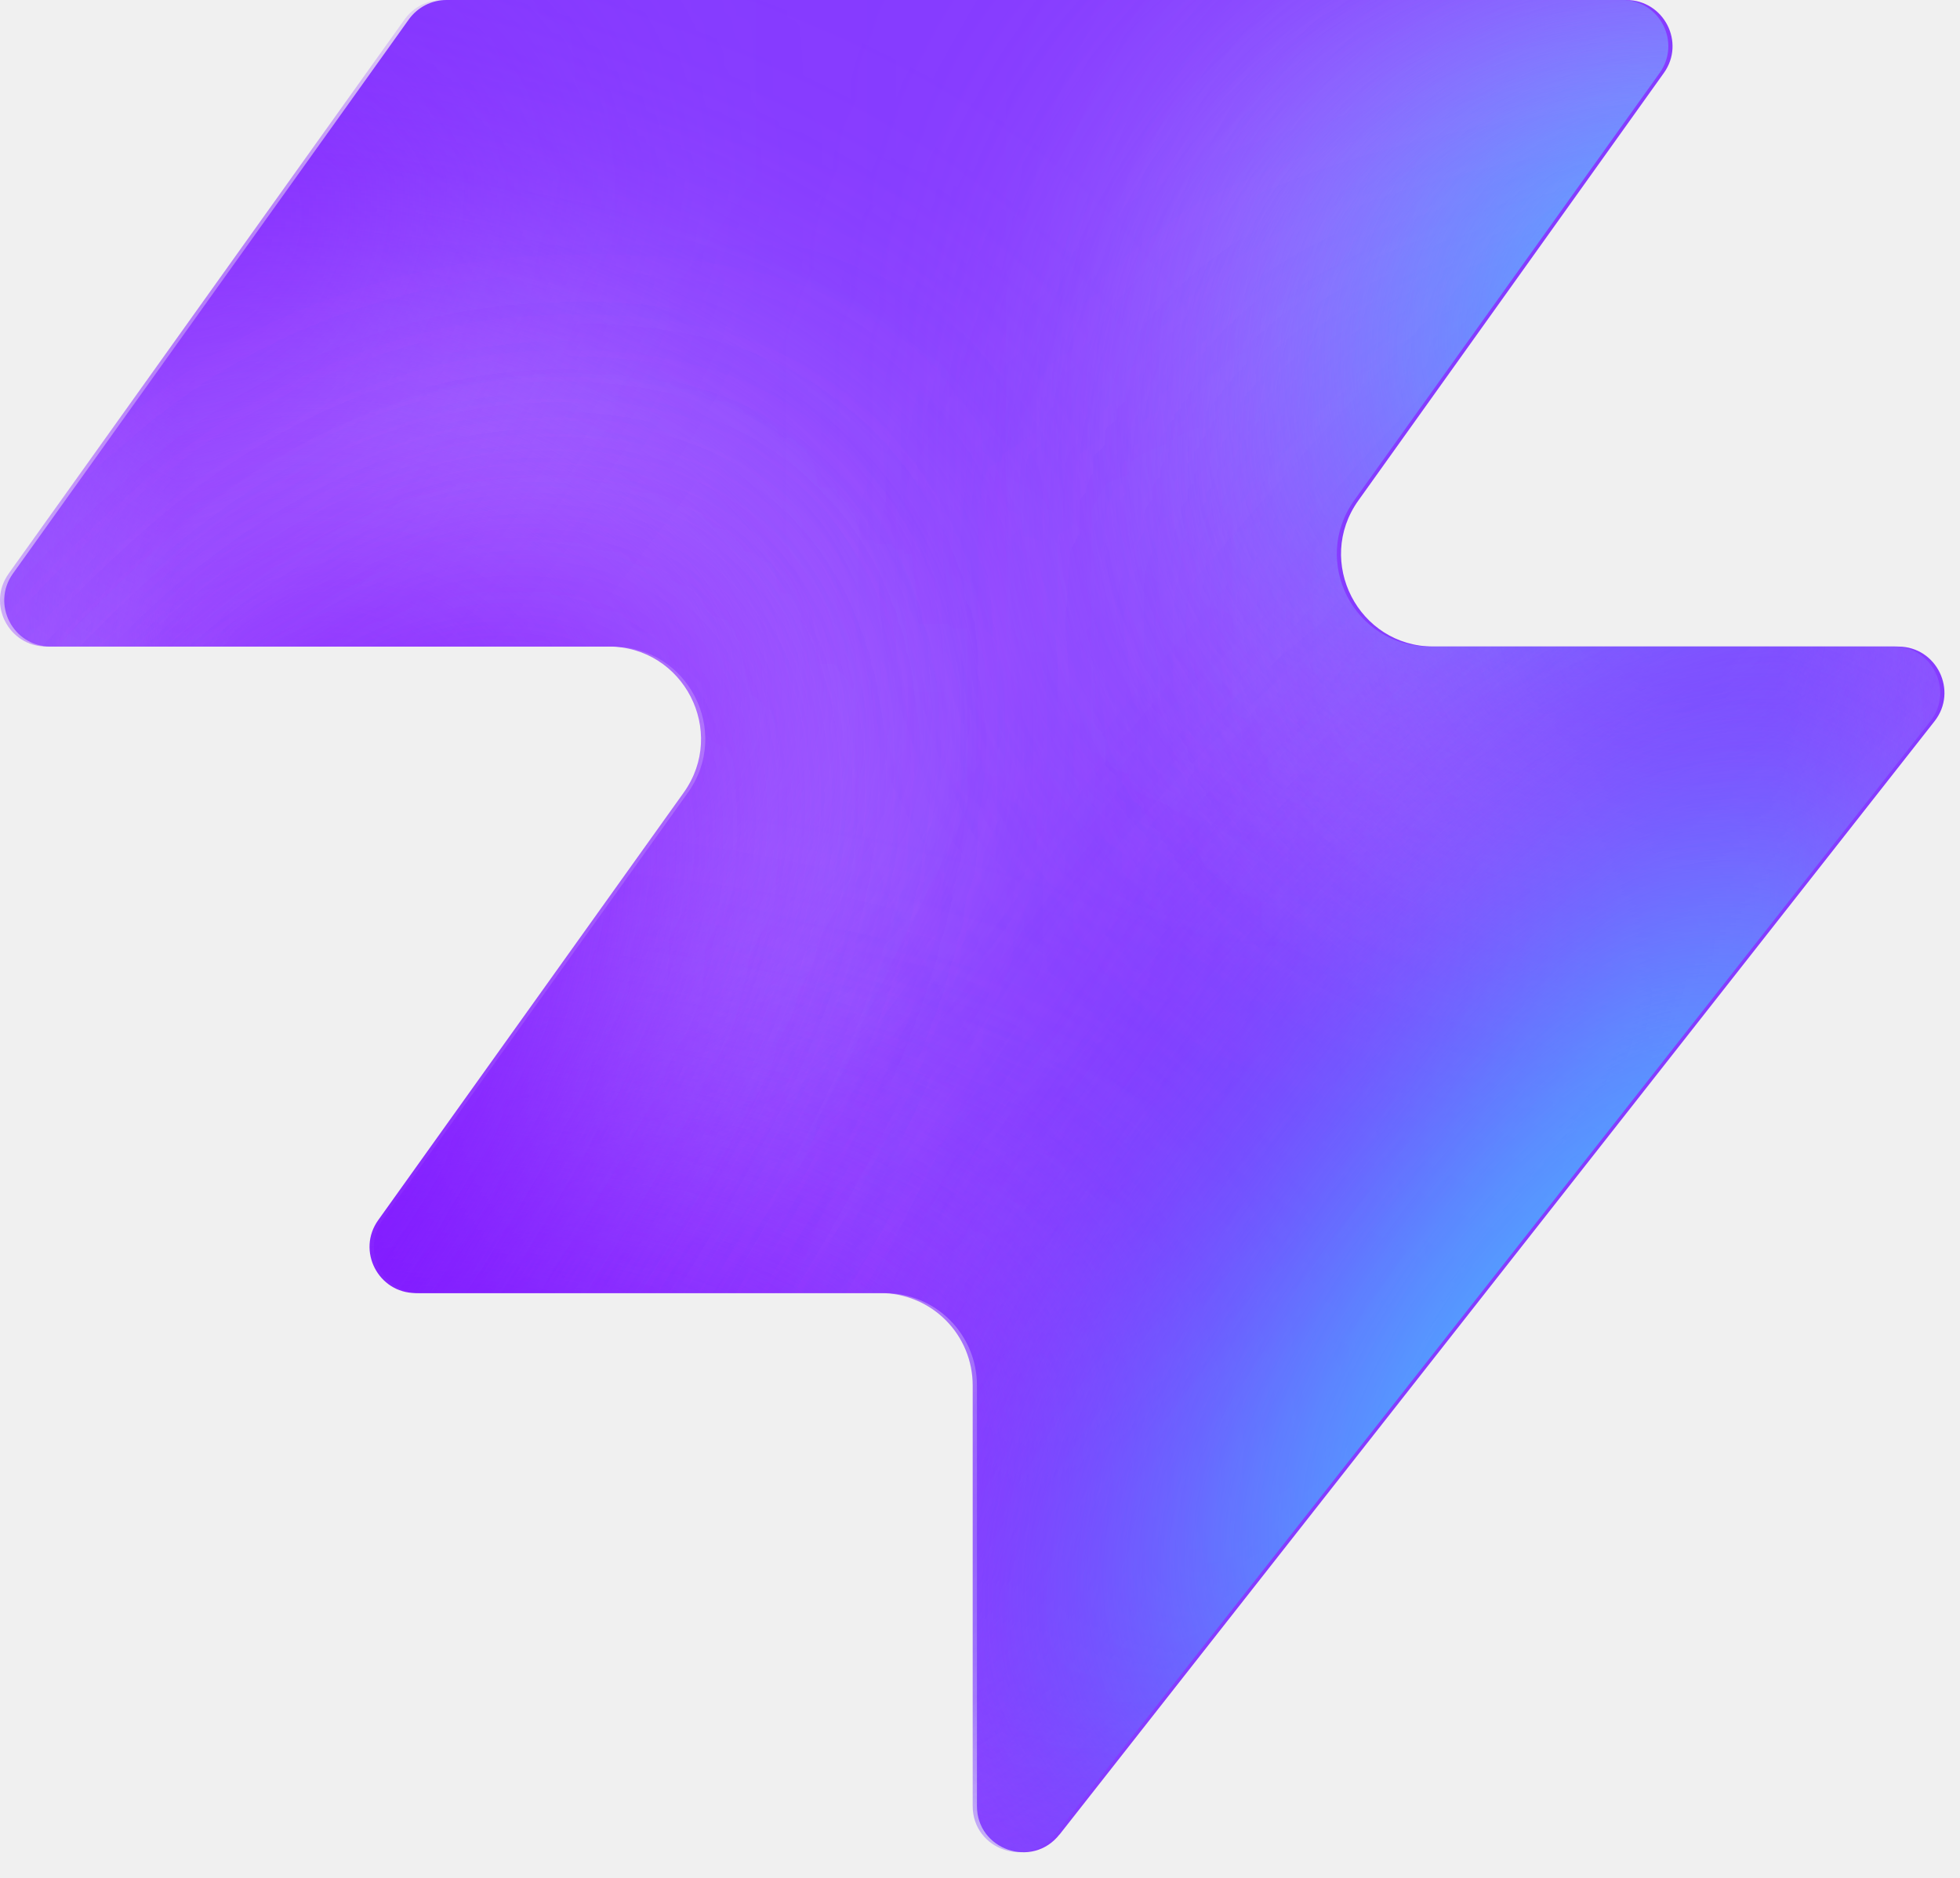
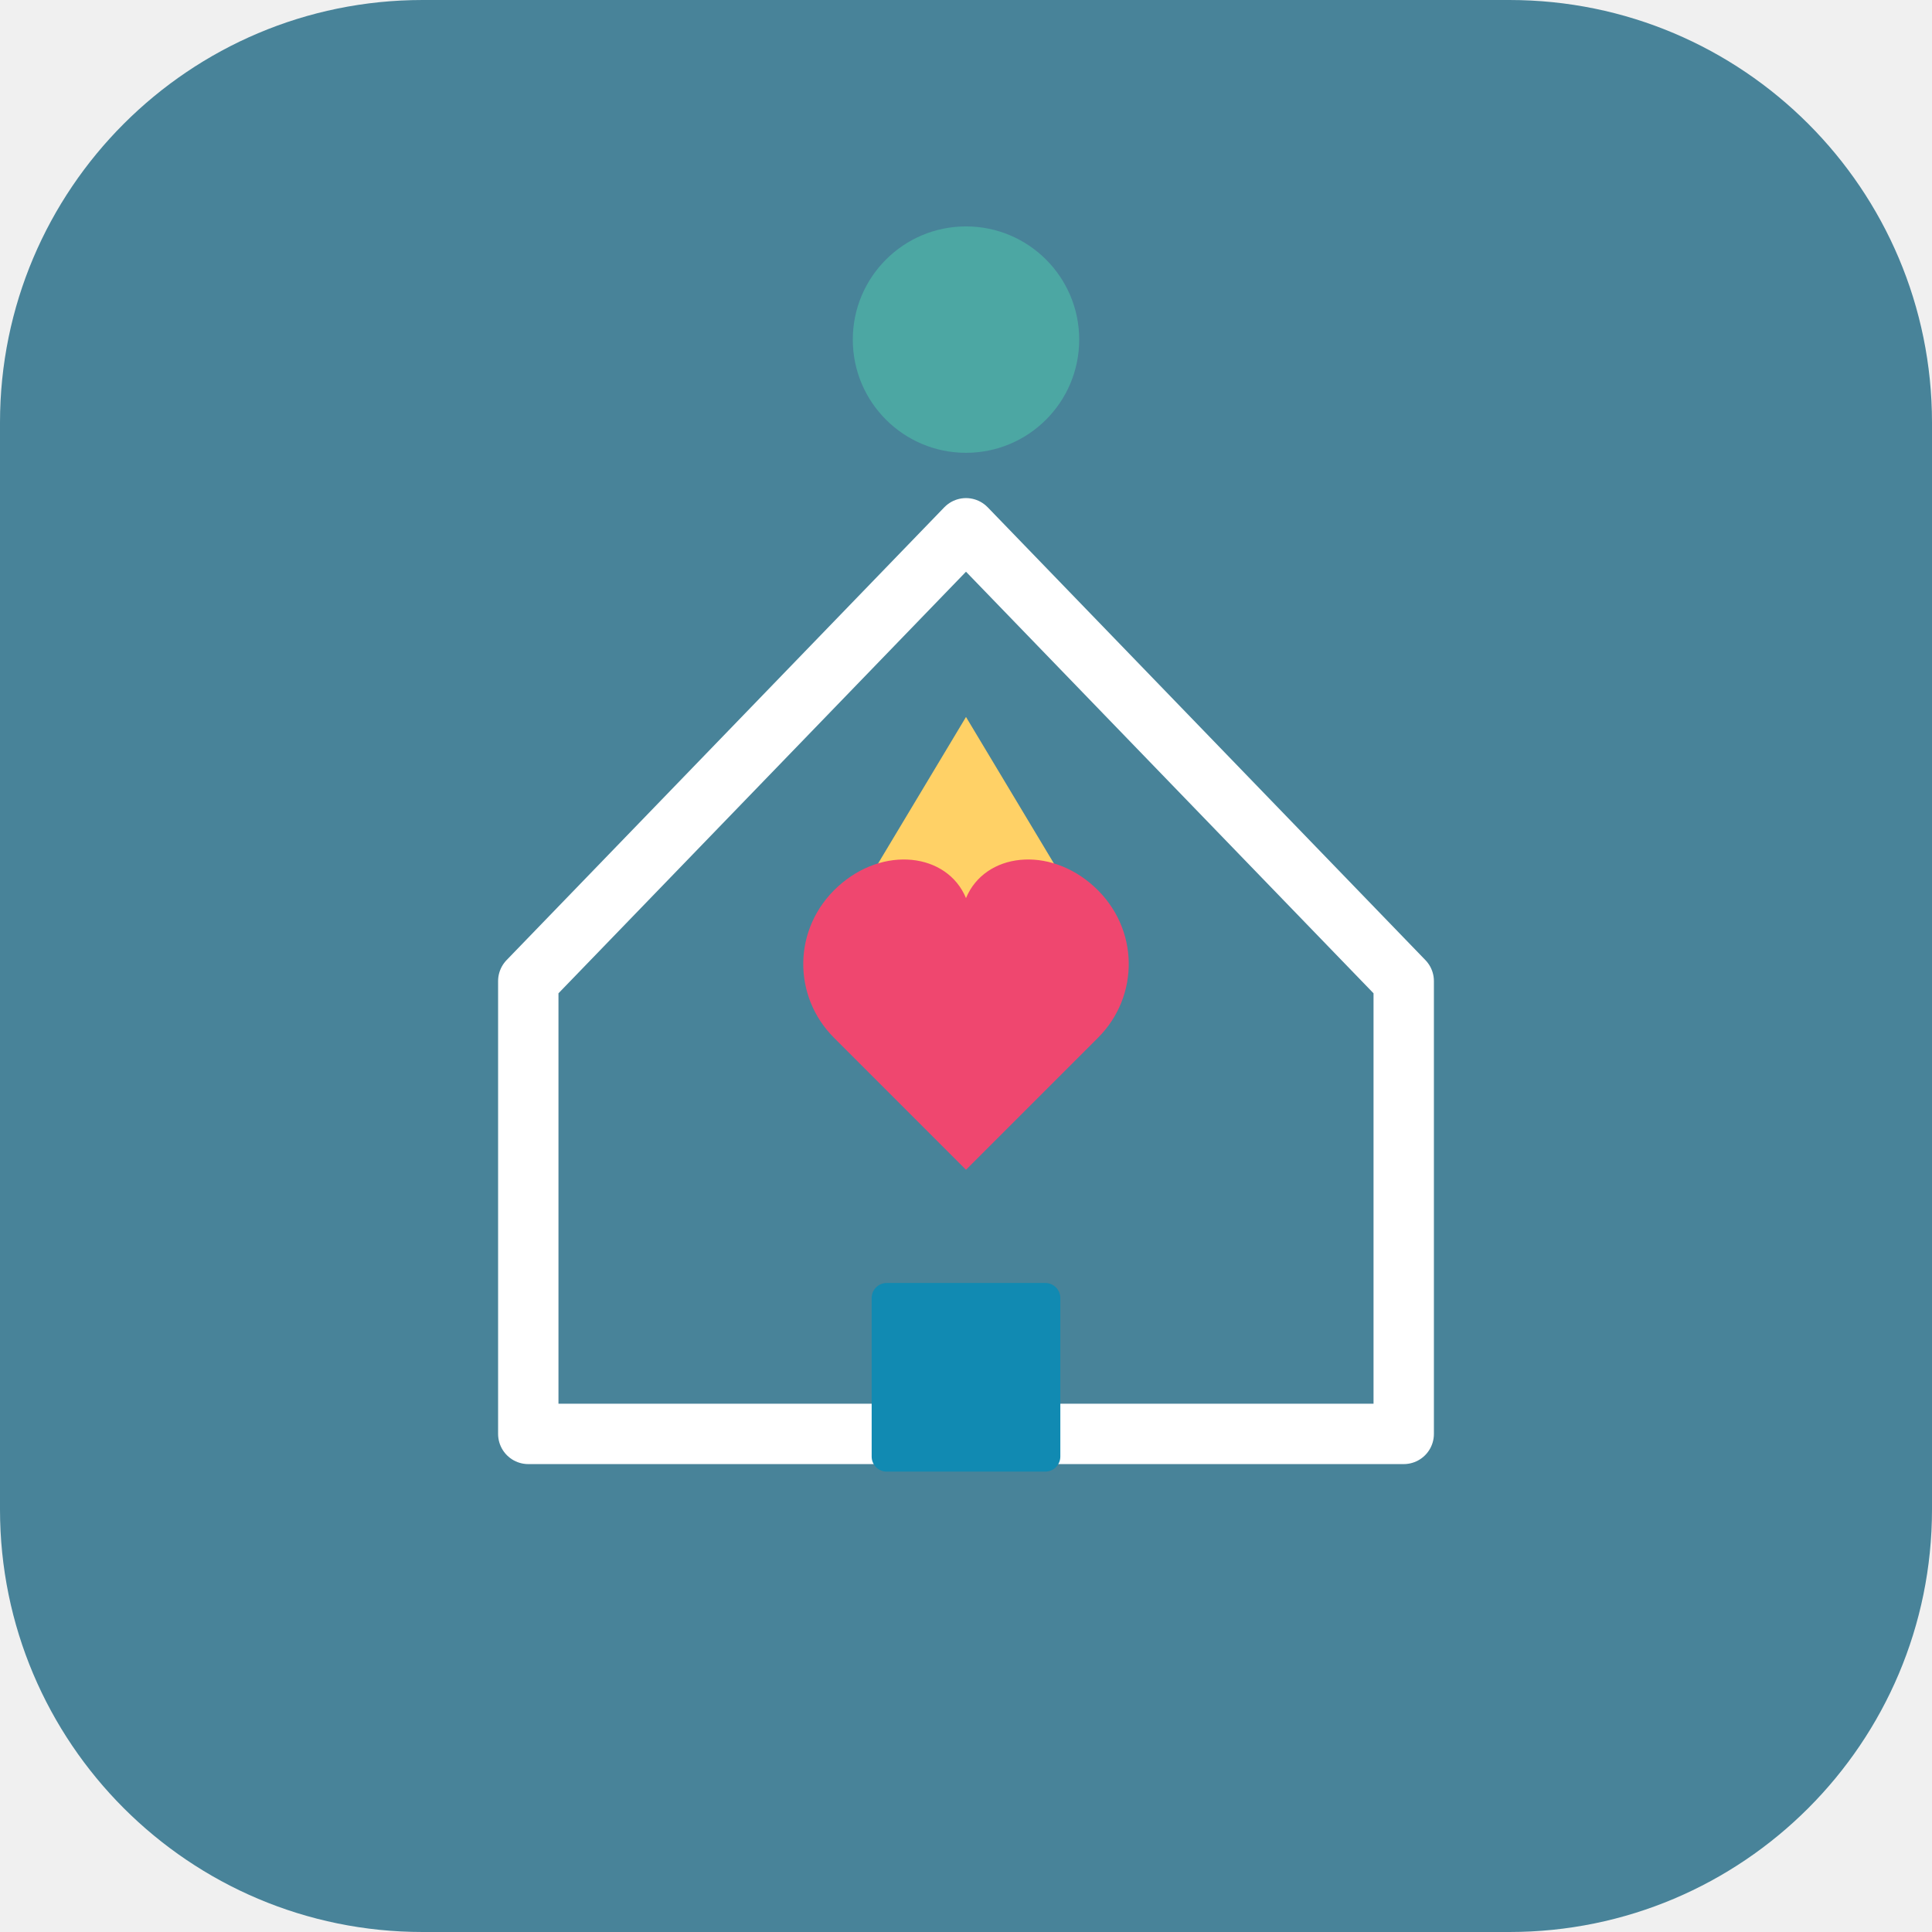
- <svg xmlns="http://www.w3.org/2000/svg" width="48" height="46" fill="none" viewBox="0 0 48 46">
-   <path fill="#863bff" d="M25.946 44.938c-.664.845-2.021.375-2.021-.698V33.937a2.26 2.26 0 0 0-2.262-2.262H10.287c-.92 0-1.456-1.04-.92-1.788l7.48-10.471c1.07-1.497 0-3.578-1.842-3.578H1.237c-.92 0-1.456-1.04-.92-1.788L10.013.474c.214-.297.556-.474.92-.474h28.894c.92 0 1.456 1.04.92 1.788l-7.48 10.471c-1.07 1.498 0 3.579 1.842 3.579h11.377c.943 0 1.473 1.088.89 1.83L25.947 44.94z" style="fill:#863bff;fill:color(display-p3 .525 .23 1);fill-opacity:1" />
-   <mask id="a" width="48" height="46" x="0" y="0" maskUnits="userSpaceOnUse" style="mask-type:alpha">
-     <path fill="#000" d="M25.842 44.938c-.664.844-2.021.375-2.021-.698V33.937a2.26 2.26 0 0 0-2.262-2.262H10.183c-.92 0-1.456-1.04-.92-1.788l7.48-10.471c1.07-1.498 0-3.579-1.842-3.579H1.133c-.92 0-1.456-1.04-.92-1.787L9.91.473c.214-.297.556-.474.92-.474h28.894c.92 0 1.456 1.04.92 1.788l-7.48 10.471c-1.07 1.498 0 3.578 1.842 3.578h11.377c.943 0 1.473 1.088.89 1.832L25.843 44.94z" style="fill:#000;fill-opacity:1" />
-   </mask>
-   <g mask="url(#a)">
-     <g filter="url(#b)">
-       <ellipse cx="5.508" cy="14.704" fill="#ede6ff" rx="5.508" ry="14.704" style="fill:#ede6ff;fill:color(display-p3 .927 .903 1);fill-opacity:1" transform="matrix(.00324 1 1 -.00324 -4.47 31.516)" />
-     </g>
-     <g filter="url(#c)">
-       <ellipse cx="10.399" cy="29.851" fill="#ede6ff" rx="10.399" ry="29.851" style="fill:#ede6ff;fill:color(display-p3 .927 .903 1);fill-opacity:1" transform="matrix(.00324 1 1 -.00324 -39.328 7.883)" />
-     </g>
-     <g filter="url(#d)">
-       <ellipse cx="5.508" cy="30.487" fill="#7e14ff" rx="5.508" ry="30.487" style="fill:#7e14ff;fill:color(display-p3 .492 .077 1);fill-opacity:1" transform="rotate(89.814 -25.913 -14.639)scale(1 -1)" />
-     </g>
-     <g filter="url(#e)">
-       <ellipse cx="5.508" cy="30.599" fill="#7e14ff" rx="5.508" ry="30.599" style="fill:#7e14ff;fill:color(display-p3 .492 .077 1);fill-opacity:1" transform="rotate(89.814 -32.644 -3.334)scale(1 -1)" />
-     </g>
-     <g filter="url(#f)">
-       <ellipse cx="5.508" cy="30.599" fill="#7e14ff" rx="5.508" ry="30.599" style="fill:#7e14ff;fill:color(display-p3 .492 .077 1);fill-opacity:1" transform="matrix(.00324 1 1 -.00324 -34.34 30.47)" />
-     </g>
-     <g filter="url(#g)">
-       <ellipse cx="14.072" cy="22.078" fill="#ede6ff" rx="14.072" ry="22.078" style="fill:#ede6ff;fill:color(display-p3 .927 .903 1);fill-opacity:1" transform="rotate(93.35 24.506 48.493)scale(-1 1)" />
-     </g>
-     <g filter="url(#h)">
-       <ellipse cx="3.47" cy="21.501" fill="#7e14ff" rx="3.47" ry="21.501" style="fill:#7e14ff;fill:color(display-p3 .492 .077 1);fill-opacity:1" transform="rotate(89.009 28.708 47.59)scale(-1 1)" />
-     </g>
-     <g filter="url(#i)">
-       <ellipse cx="3.47" cy="21.501" fill="#7e14ff" rx="3.47" ry="21.501" style="fill:#7e14ff;fill:color(display-p3 .492 .077 1);fill-opacity:1" transform="rotate(89.009 28.708 47.59)scale(-1 1)" />
-     </g>
-     <g filter="url(#j)">
-       <ellipse cx=".387" cy="8.972" fill="#7e14ff" rx="4.407" ry="29.108" style="fill:#7e14ff;fill:color(display-p3 .492 .077 1);fill-opacity:1" transform="rotate(39.51 .387 8.972)" />
-     </g>
-     <g filter="url(#k)">
-       <ellipse cx="47.523" cy="-6.092" fill="#7e14ff" rx="4.407" ry="29.108" style="fill:#7e14ff;fill:color(display-p3 .492 .077 1);fill-opacity:1" transform="rotate(37.892 47.523 -6.092)" />
-     </g>
-     <g filter="url(#l)">
-       <ellipse cx="41.412" cy="6.333" fill="#47bfff" rx="5.971" ry="9.665" style="fill:#47bfff;fill:color(display-p3 .28 .748 1);fill-opacity:1" transform="rotate(37.892 41.412 6.333)" />
-     </g>
-     <g filter="url(#m)">
-       <ellipse cx="-1.879" cy="38.332" fill="#7e14ff" rx="4.407" ry="29.108" style="fill:#7e14ff;fill:color(display-p3 .492 .077 1);fill-opacity:1" transform="rotate(37.892 -1.88 38.332)" />
-     </g>
-     <g filter="url(#n)">
-       <ellipse cx="-1.879" cy="38.332" fill="#7e14ff" rx="4.407" ry="29.108" style="fill:#7e14ff;fill:color(display-p3 .492 .077 1);fill-opacity:1" transform="rotate(37.892 -1.88 38.332)" />
-     </g>
-     <g filter="url(#o)">
-       <ellipse cx="35.651" cy="29.907" fill="#7e14ff" rx="4.407" ry="29.108" style="fill:#7e14ff;fill:color(display-p3 .492 .077 1);fill-opacity:1" transform="rotate(37.892 35.651 29.907)" />
-     </g>
-     <g filter="url(#p)">
-       <ellipse cx="38.418" cy="32.4" fill="#47bfff" rx="5.971" ry="15.297" style="fill:#47bfff;fill:color(display-p3 .28 .748 1);fill-opacity:1" transform="rotate(37.892 38.418 32.4)" />
-     </g>
-   </g>
-   <defs>
-     <filter id="b" width="60.045" height="41.654" x="-19.77" y="16.149" color-interpolation-filters="sRGB" filterUnits="userSpaceOnUse">
-       <feFlood flood-opacity="0" result="BackgroundImageFix" />
-       <feBlend in="SourceGraphic" in2="BackgroundImageFix" result="shape" />
-       <feGaussianBlur result="effect1_foregroundBlur_2002_17158" stdDeviation="7.659" />
-     </filter>
-     <filter id="c" width="90.34" height="51.437" x="-54.613" y="-7.533" color-interpolation-filters="sRGB" filterUnits="userSpaceOnUse">
-       <feFlood flood-opacity="0" result="BackgroundImageFix" />
-       <feBlend in="SourceGraphic" in2="BackgroundImageFix" result="shape" />
-       <feGaussianBlur result="effect1_foregroundBlur_2002_17158" stdDeviation="7.659" />
-     </filter>
-     <filter id="d" width="79.355" height="29.4" x="-49.64" y="2.03" color-interpolation-filters="sRGB" filterUnits="userSpaceOnUse">
-       <feFlood flood-opacity="0" result="BackgroundImageFix" />
-       <feBlend in="SourceGraphic" in2="BackgroundImageFix" result="shape" />
-       <feGaussianBlur result="effect1_foregroundBlur_2002_17158" stdDeviation="4.596" />
-     </filter>
-     <filter id="e" width="79.579" height="29.4" x="-45.045" y="20.029" color-interpolation-filters="sRGB" filterUnits="userSpaceOnUse">
-       <feFlood flood-opacity="0" result="BackgroundImageFix" />
-       <feBlend in="SourceGraphic" in2="BackgroundImageFix" result="shape" />
-       <feGaussianBlur result="effect1_foregroundBlur_2002_17158" stdDeviation="4.596" />
-     </filter>
-     <filter id="f" width="79.579" height="29.4" x="-43.513" y="21.178" color-interpolation-filters="sRGB" filterUnits="userSpaceOnUse">
-       <feFlood flood-opacity="0" result="BackgroundImageFix" />
-       <feBlend in="SourceGraphic" in2="BackgroundImageFix" result="shape" />
-       <feGaussianBlur result="effect1_foregroundBlur_2002_17158" stdDeviation="4.596" />
-     </filter>
-     <filter id="g" width="74.749" height="58.852" x="15.756" y="-17.901" color-interpolation-filters="sRGB" filterUnits="userSpaceOnUse">
-       <feFlood flood-opacity="0" result="BackgroundImageFix" />
-       <feBlend in="SourceGraphic" in2="BackgroundImageFix" result="shape" />
-       <feGaussianBlur result="effect1_foregroundBlur_2002_17158" stdDeviation="7.659" />
-     </filter>
-     <filter id="h" width="61.377" height="25.362" x="23.548" y="2.284" color-interpolation-filters="sRGB" filterUnits="userSpaceOnUse">
-       <feFlood flood-opacity="0" result="BackgroundImageFix" />
-       <feBlend in="SourceGraphic" in2="BackgroundImageFix" result="shape" />
-       <feGaussianBlur result="effect1_foregroundBlur_2002_17158" stdDeviation="4.596" />
-     </filter>
-     <filter id="i" width="61.377" height="25.362" x="23.548" y="2.284" color-interpolation-filters="sRGB" filterUnits="userSpaceOnUse">
-       <feFlood flood-opacity="0" result="BackgroundImageFix" />
-       <feBlend in="SourceGraphic" in2="BackgroundImageFix" result="shape" />
-       <feGaussianBlur result="effect1_foregroundBlur_2002_17158" stdDeviation="4.596" />
-     </filter>
-     <filter id="j" width="56.045" height="63.649" x="-27.636" y="-22.853" color-interpolation-filters="sRGB" filterUnits="userSpaceOnUse">
-       <feFlood flood-opacity="0" result="BackgroundImageFix" />
-       <feBlend in="SourceGraphic" in2="BackgroundImageFix" result="shape" />
-       <feGaussianBlur result="effect1_foregroundBlur_2002_17158" stdDeviation="4.596" />
-     </filter>
-     <filter id="k" width="54.814" height="64.646" x="20.116" y="-38.415" color-interpolation-filters="sRGB" filterUnits="userSpaceOnUse">
-       <feFlood flood-opacity="0" result="BackgroundImageFix" />
-       <feBlend in="SourceGraphic" in2="BackgroundImageFix" result="shape" />
-       <feGaussianBlur result="effect1_foregroundBlur_2002_17158" stdDeviation="4.596" />
-     </filter>
-     <filter id="l" width="33.541" height="35.313" x="24.641" y="-11.323" color-interpolation-filters="sRGB" filterUnits="userSpaceOnUse">
-       <feFlood flood-opacity="0" result="BackgroundImageFix" />
-       <feBlend in="SourceGraphic" in2="BackgroundImageFix" result="shape" />
-       <feGaussianBlur result="effect1_foregroundBlur_2002_17158" stdDeviation="4.596" />
-     </filter>
-     <filter id="m" width="54.814" height="64.646" x="-29.286" y="6.009" color-interpolation-filters="sRGB" filterUnits="userSpaceOnUse">
-       <feFlood flood-opacity="0" result="BackgroundImageFix" />
-       <feBlend in="SourceGraphic" in2="BackgroundImageFix" result="shape" />
-       <feGaussianBlur result="effect1_foregroundBlur_2002_17158" stdDeviation="4.596" />
-     </filter>
-     <filter id="n" width="54.814" height="64.646" x="-29.286" y="6.009" color-interpolation-filters="sRGB" filterUnits="userSpaceOnUse">
-       <feFlood flood-opacity="0" result="BackgroundImageFix" />
-       <feBlend in="SourceGraphic" in2="BackgroundImageFix" result="shape" />
-       <feGaussianBlur result="effect1_foregroundBlur_2002_17158" stdDeviation="4.596" />
-     </filter>
-     <filter id="o" width="54.814" height="64.646" x="8.244" y="-2.416" color-interpolation-filters="sRGB" filterUnits="userSpaceOnUse">
-       <feFlood flood-opacity="0" result="BackgroundImageFix" />
-       <feBlend in="SourceGraphic" in2="BackgroundImageFix" result="shape" />
-       <feGaussianBlur result="effect1_foregroundBlur_2002_17158" stdDeviation="4.596" />
-     </filter>
-     <filter id="p" width="39.409" height="43.623" x="18.713" y="10.588" color-interpolation-filters="sRGB" filterUnits="userSpaceOnUse">
-       <feFlood flood-opacity="0" result="BackgroundImageFix" />
-       <feBlend in="SourceGraphic" in2="BackgroundImageFix" result="shape" />
-       <feGaussianBlur result="effect1_foregroundBlur_2002_17158" stdDeviation="4.596" />
-     </filter>
-   </defs>
+ <svg xmlns="http://www.w3.org/2000/svg" viewBox="0 0 512 512" width="100%" height="100%">
+   <rect width="512" height="512" rx="112" fill="#488399" />
+   <path d="M140 380 V 260 L 256 140 L 372 260 V 380 Z" fill="none" stroke="#FFFFFF" stroke-width="16" stroke-linecap="round" stroke-linejoin="round" />
+   <circle cx="256" cy="90" r="30" fill="#4CA7A3" />
+   <polygon points="256,190 226,240 286,240" fill="#FFD166" />
+   <path d="M256,310 C256,310 231,285 221,275 C210,264 210,246 222,235 C234,224 251,226 256,238 C261,226 278,224 290,235 C302,246 302,264 291,275 Z" fill="#EF476F" />
+   <rect x="231" y="340" width="50" height="50" rx="4" fill="#118AB2" />
</svg>
